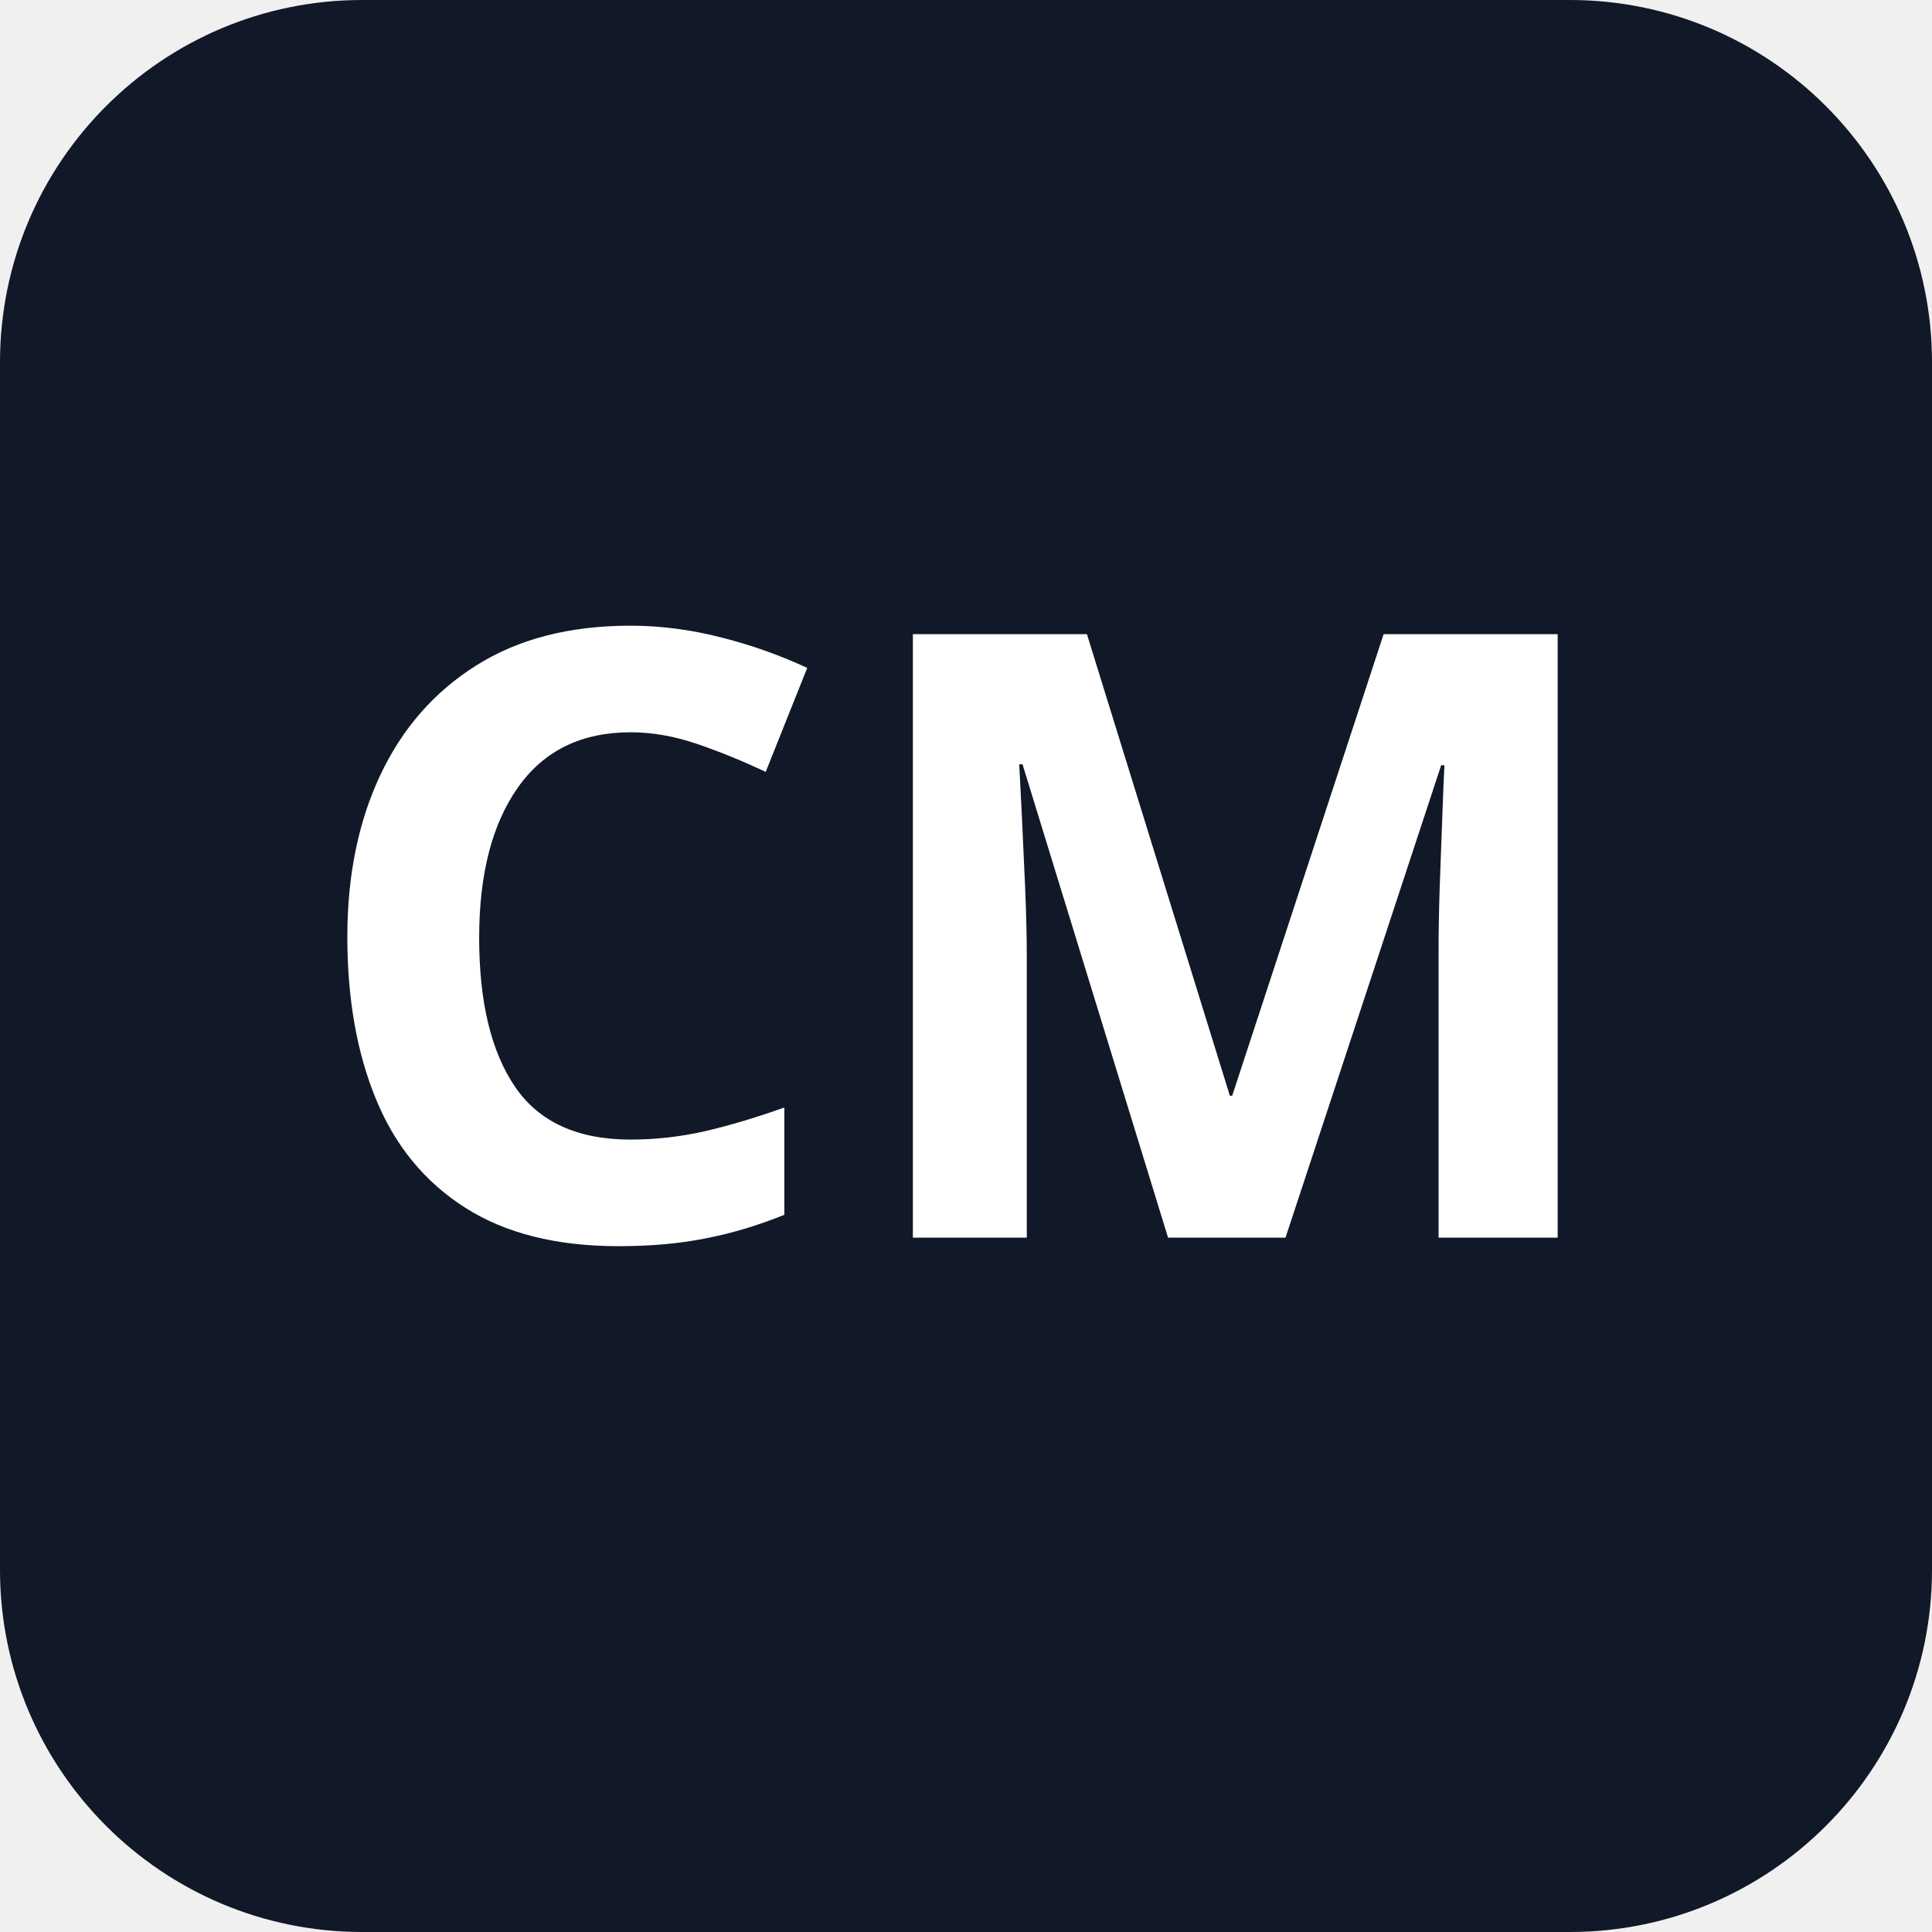
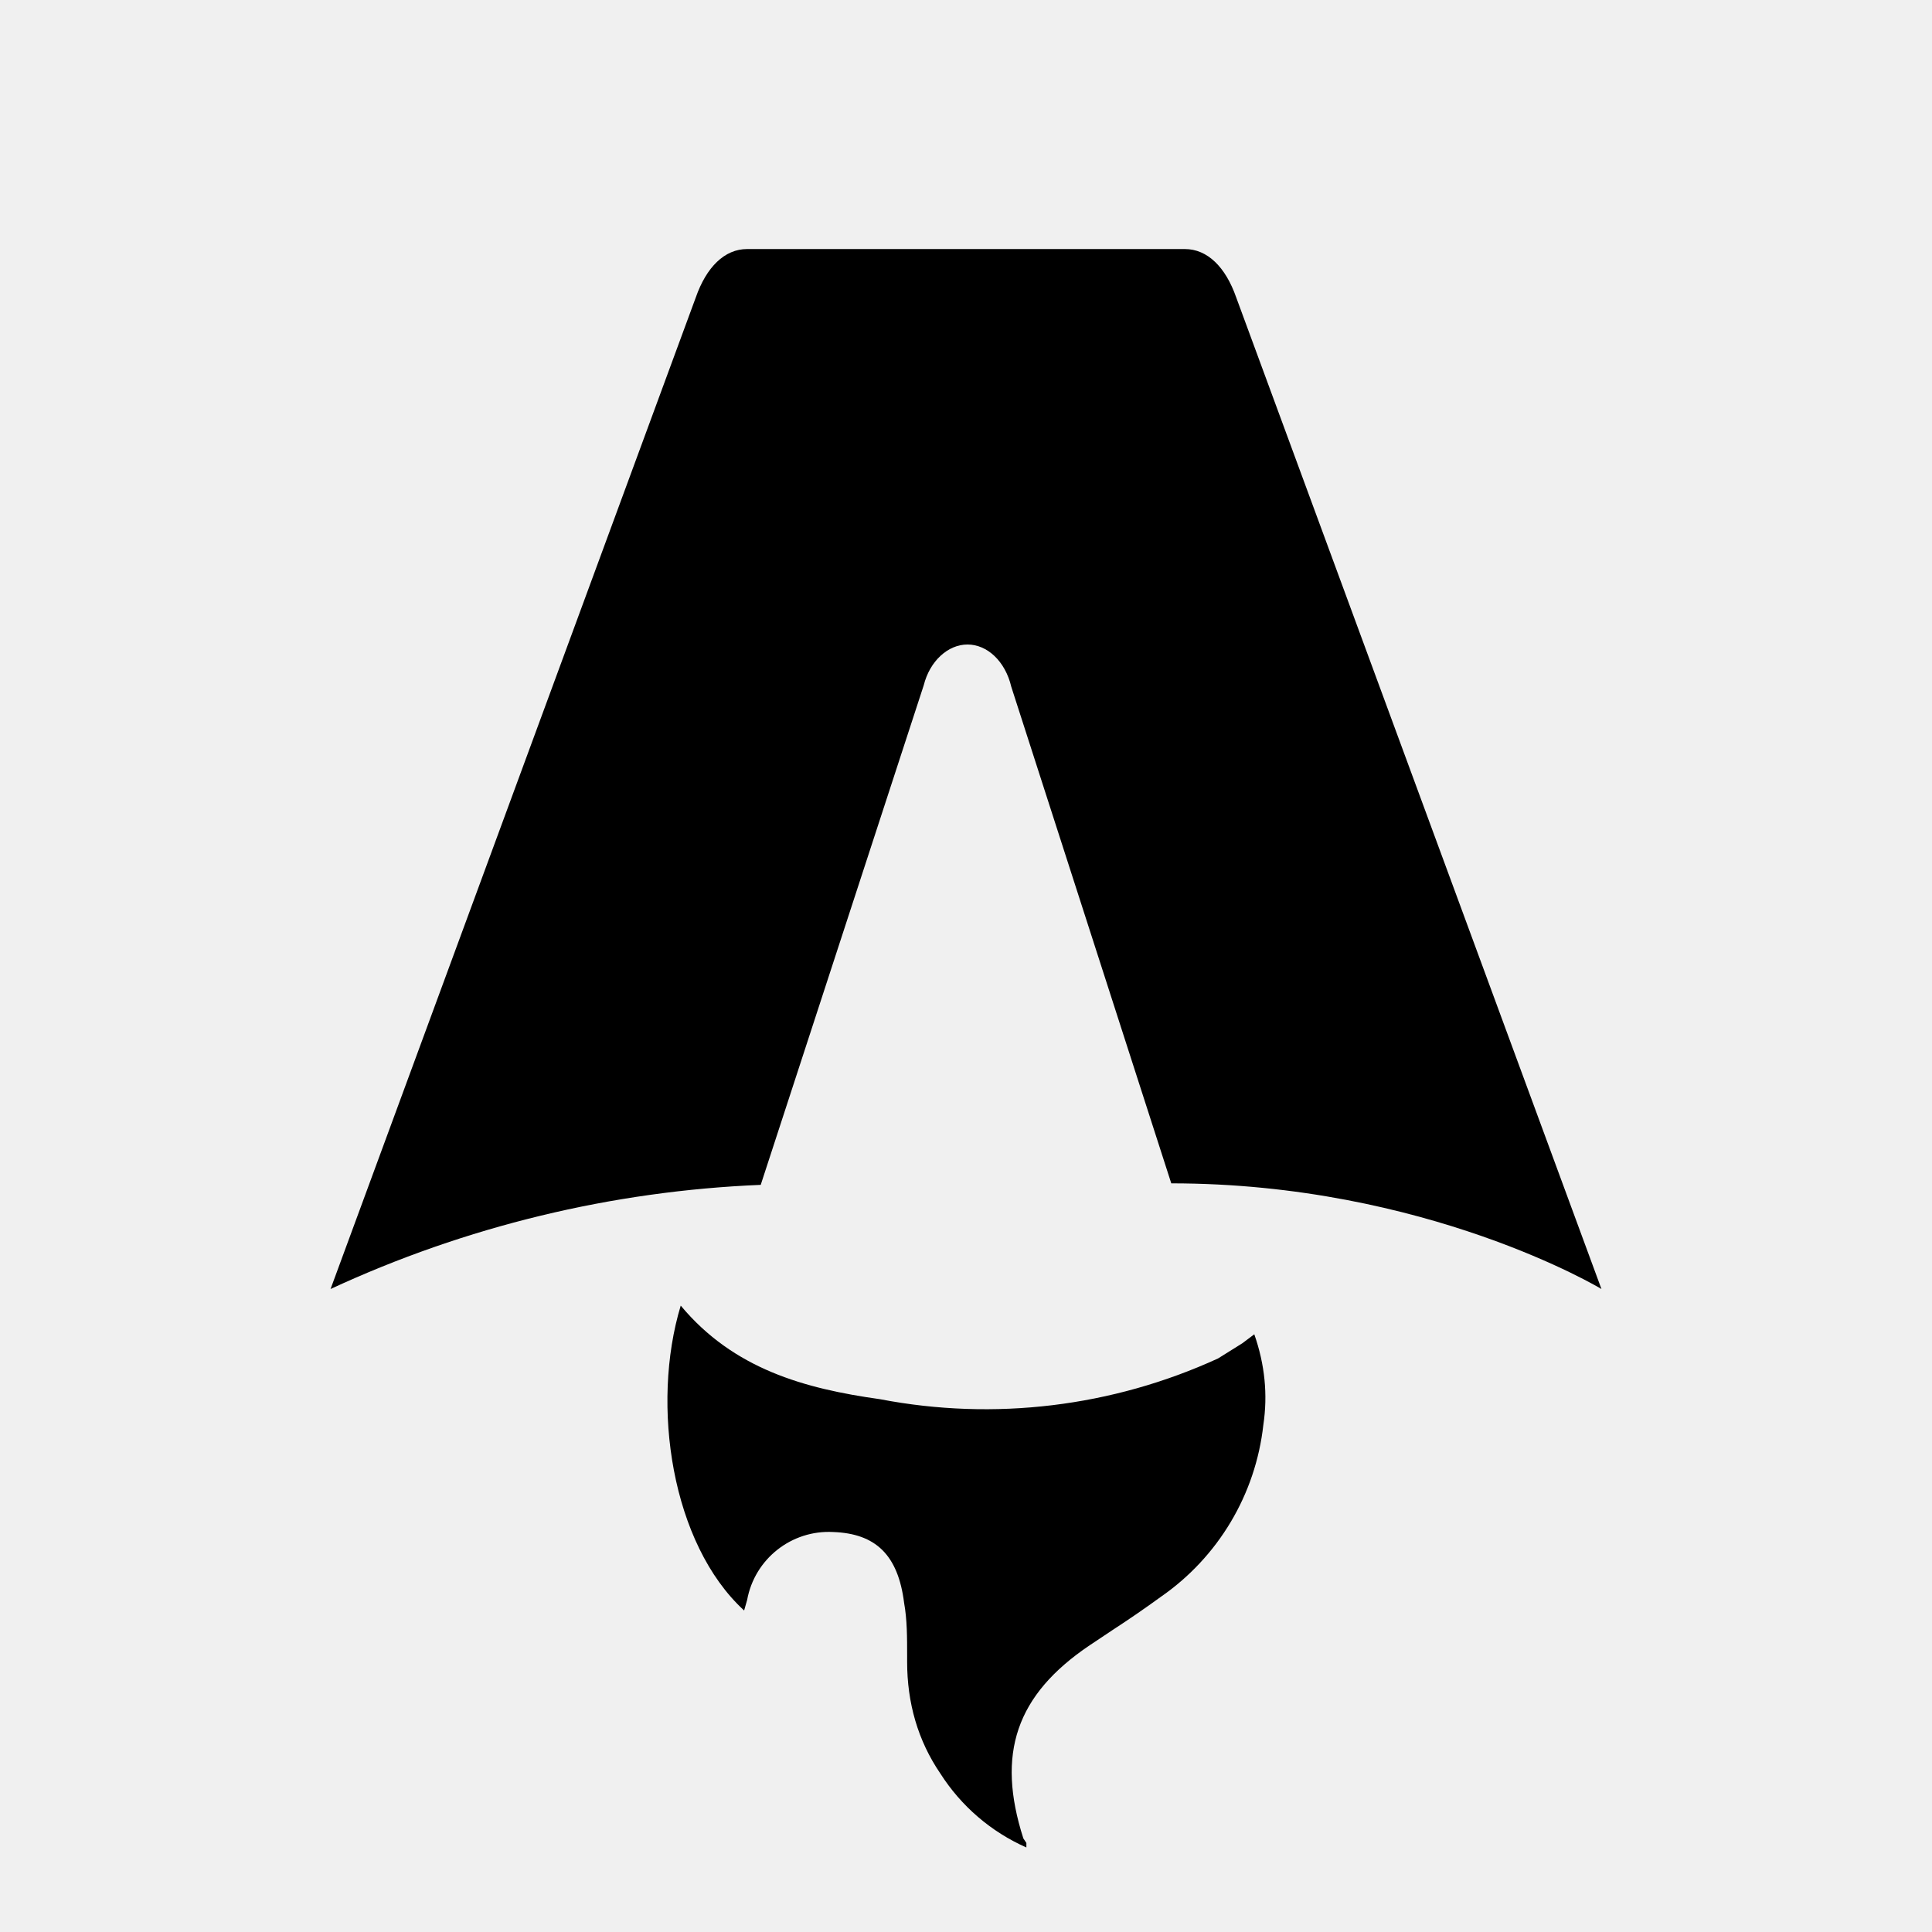
- <svg xmlns="http://www.w3.org/2000/svg" viewBox="0 0 128 128">
-   <rect width="128" height="128" rx="24" fill="#111827" />
-   <text x="64" y="82" font-family="system-ui,sans-serif" font-size="56" font-weight="700" fill="#fff" text-anchor="middle">CM</text>
+ <svg xmlns="http://www.w3.org/2000/svg" fill="none" viewBox="0 0 128 128">
+   <path d="M50.4 78.5a75.1 75.1 0 0 0-28.5 6.9l24.2-65.7c.7-2 1.9-3.2 3.4-3.2h29c1.5 0 2.7 1.2 3.4 3.2l24.2 65.7s-11.6-7-28.5-7L67 45.5c-.4-1.7-1.6-2.8-2.9-2.8-1.3 0-2.5 1.1-2.9 2.7L50.4 78.5Zm-1.1 28.2Zm-4.2-20.2c-2 6.6-.6 15.8 4.2 20.2a17.5 17.5 0 0 1 .2-.7 5.5 5.5 0 0 1 5.7-4.5c2.8.1 4.3 1.5 4.7 4.7.2 1.1.2 2.3.2 3.5v.4c0 2.7.7 5.2 2.2 7.4a13 13 0 0 0 5.7 4.9v-.3l-.2-.3c-1.8-5.6-.5-9.5 4.4-12.8l1.5-1a73 73 0 0 0 3.2-2.2 16 16 0 0 0 6.8-11.4c.3-2 .1-4-.6-6l-.8.6-1.6 1a37 37 0 0 1-22.4 2.7c-5-.7-9.7-2-13.2-6.2Z" />
+   <style>
+         path { fill: #000; }
+         @media (prefers-color-scheme: dark) {
+             path { fill: #FFF; }
+         }
+     </style>
</svg>
